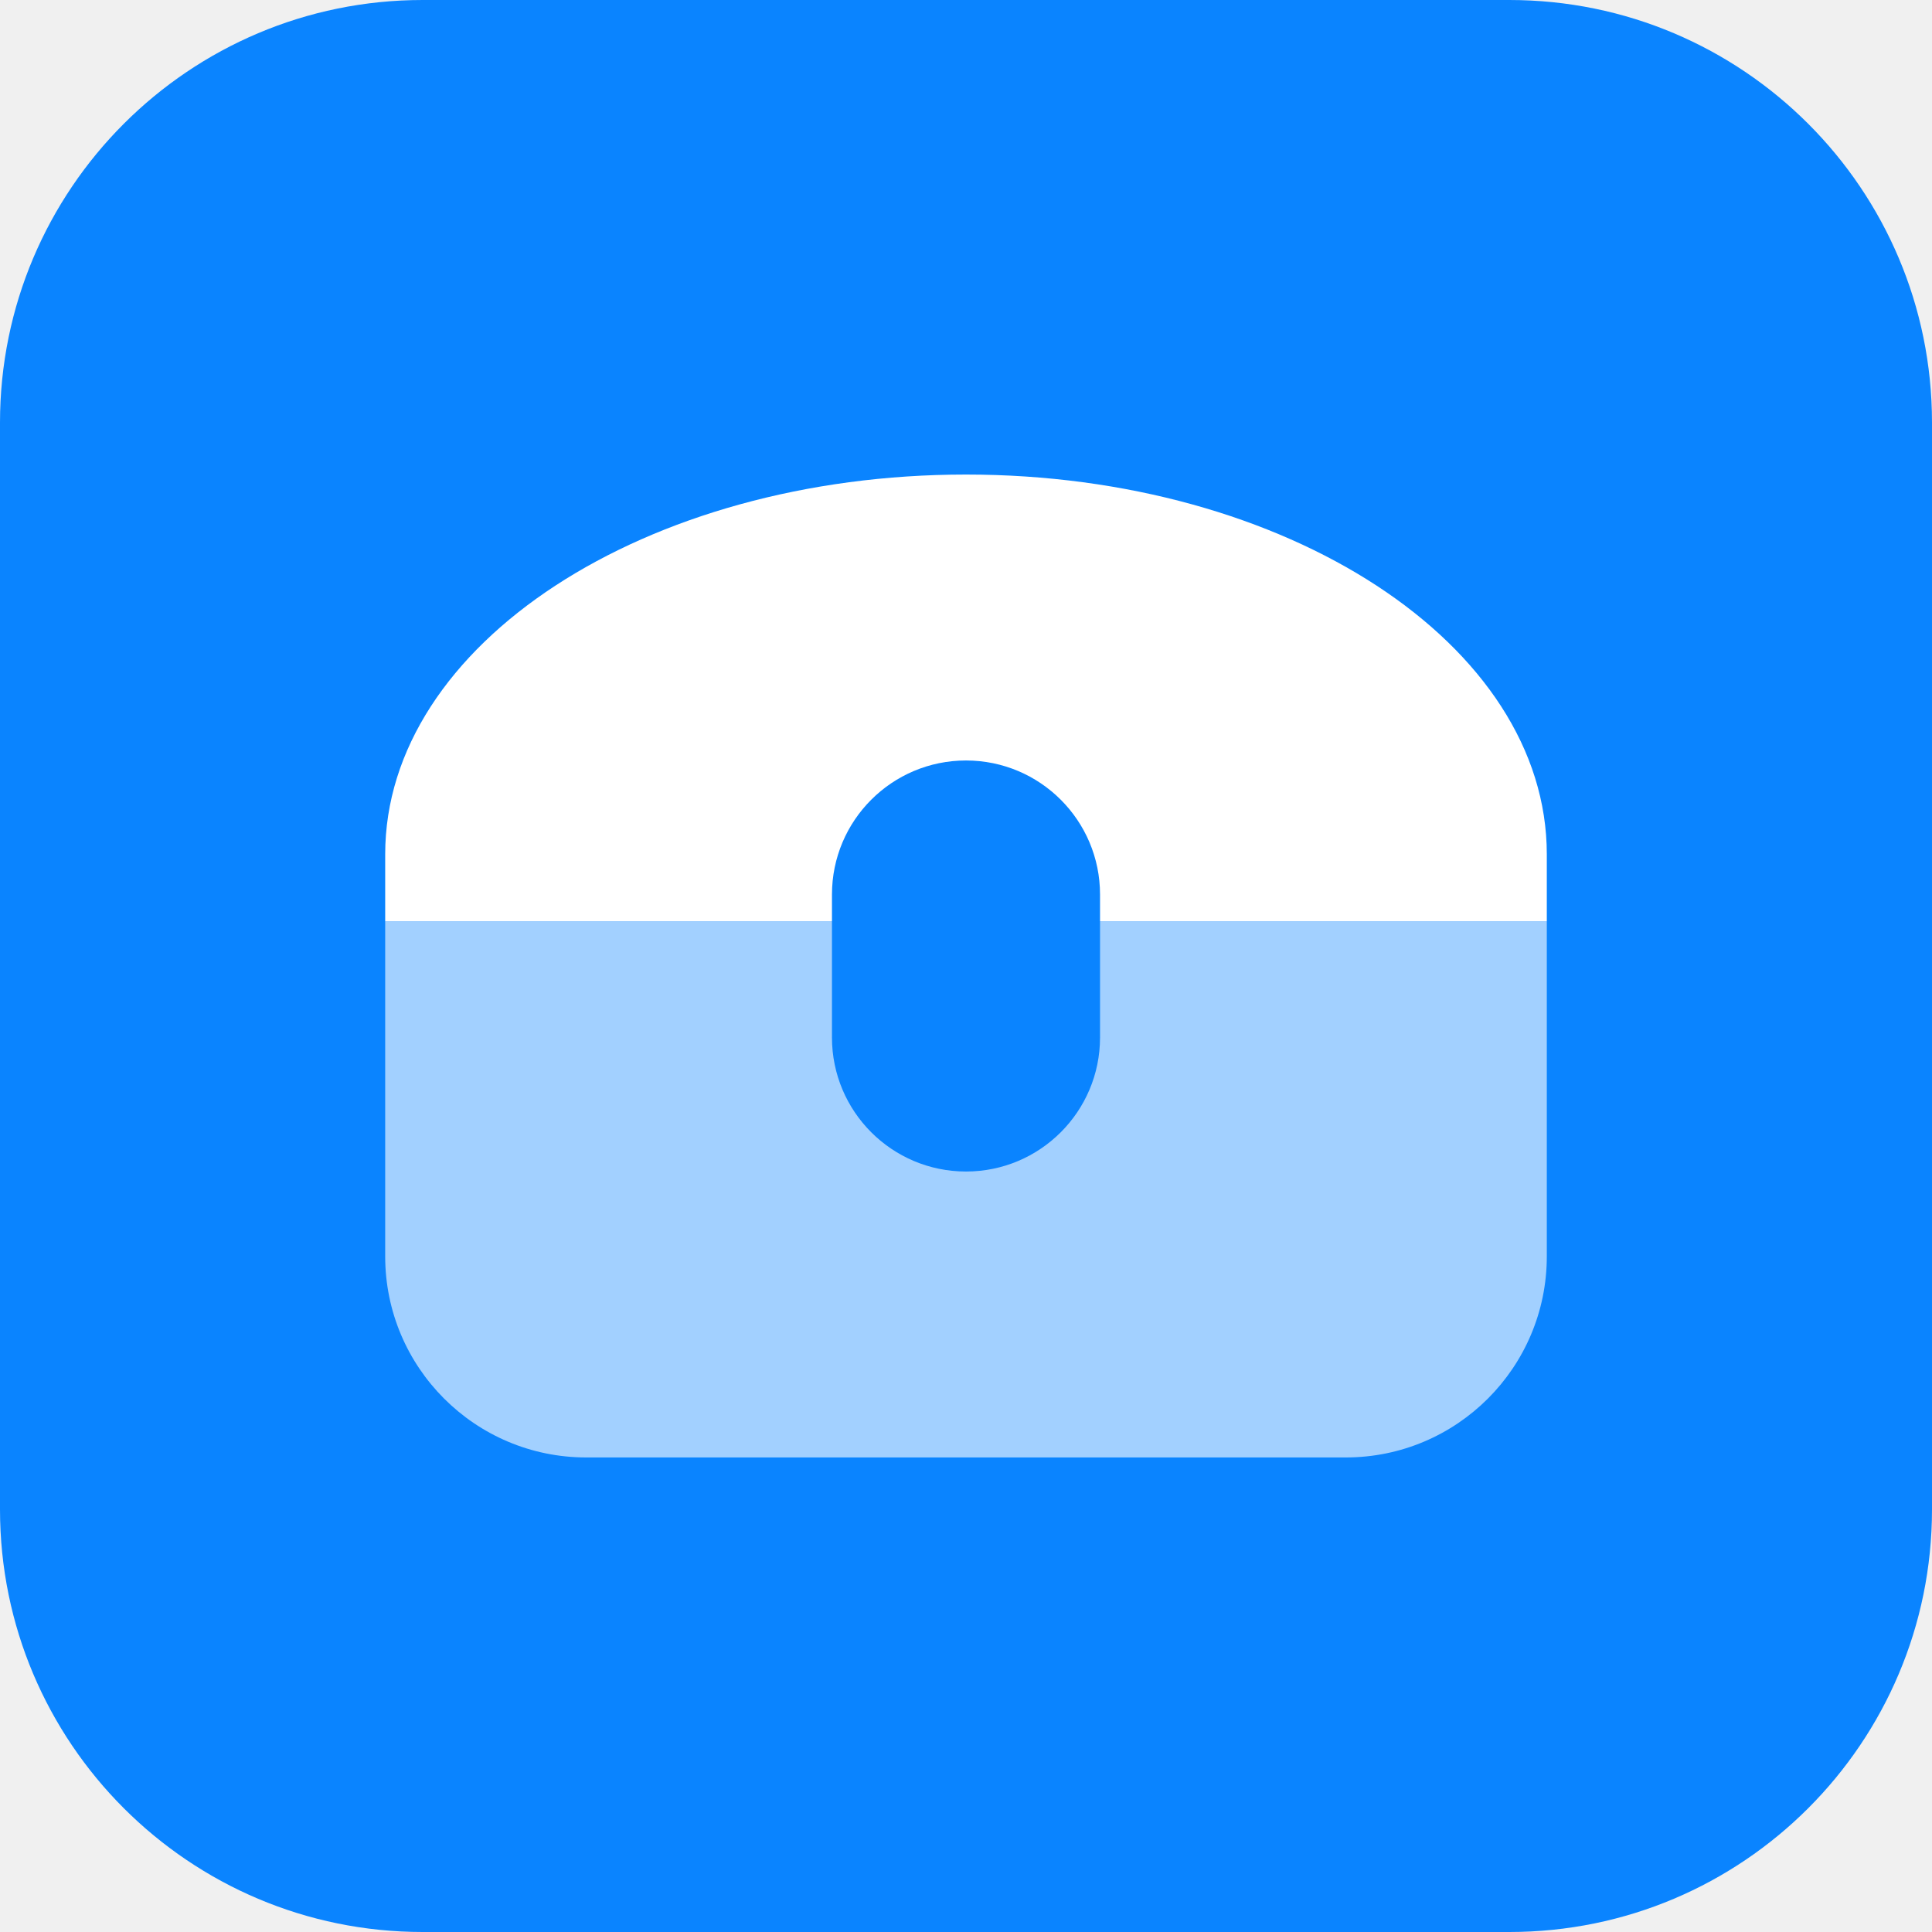
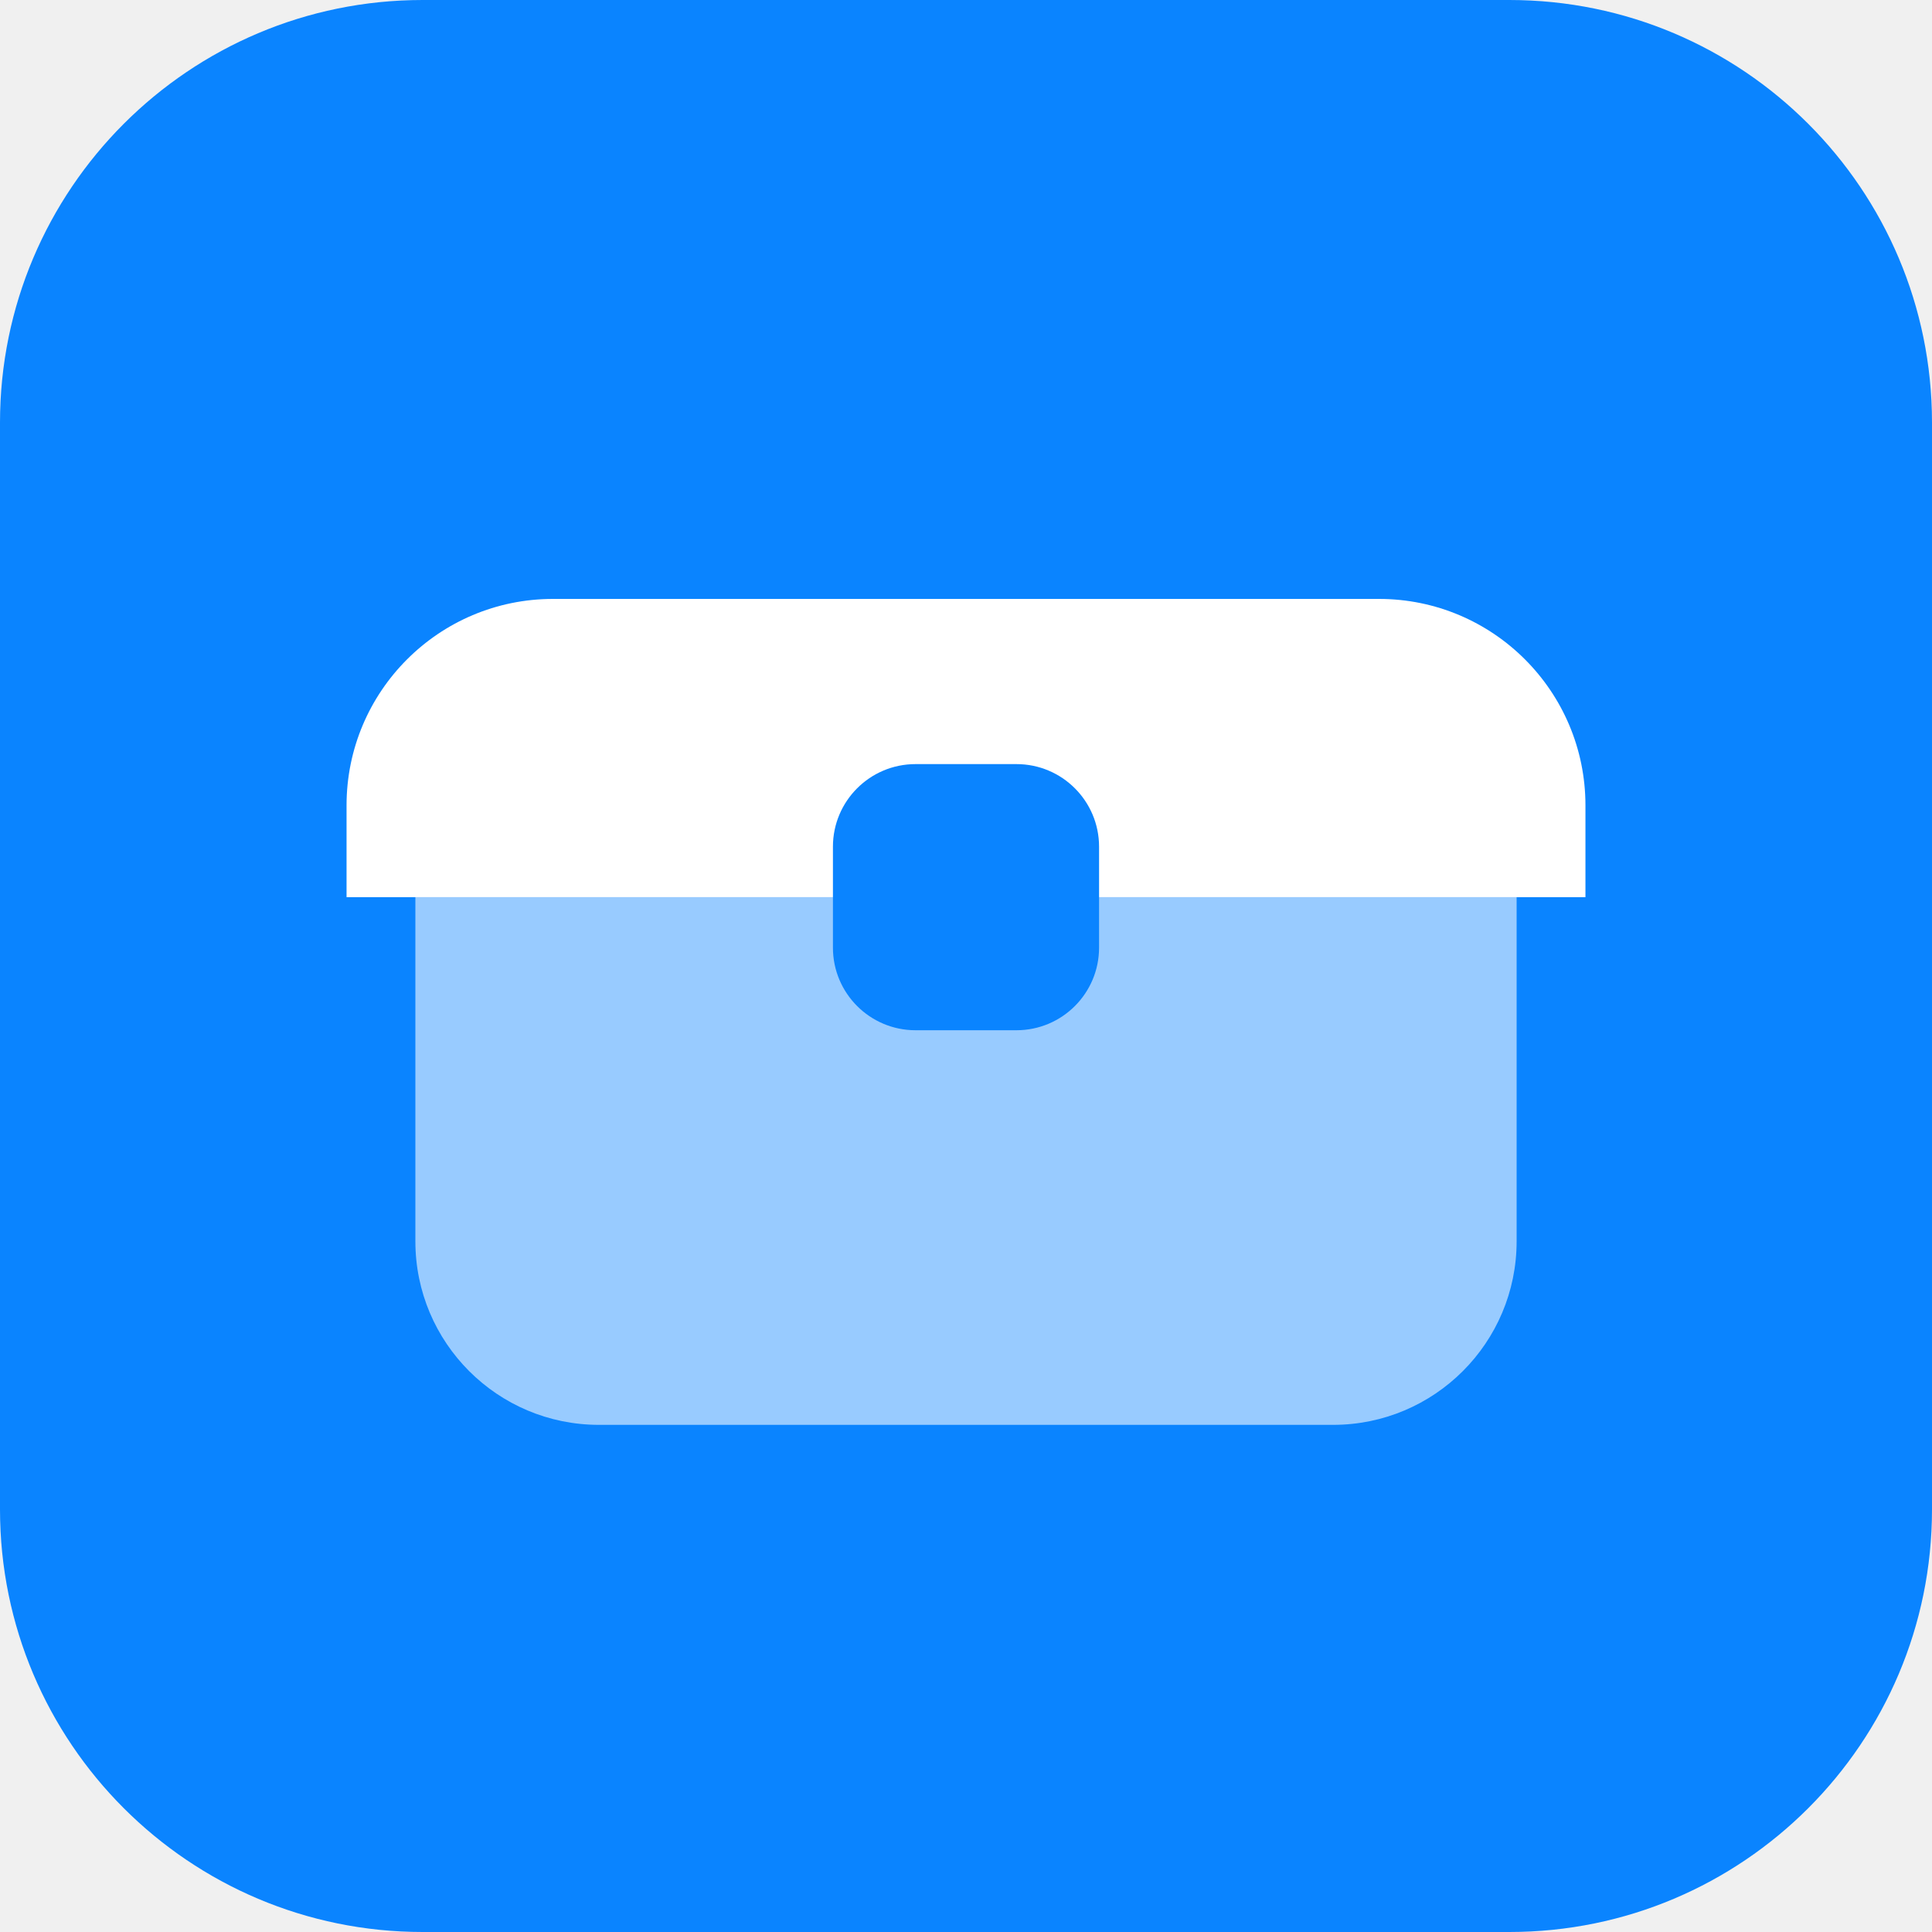
<svg xmlns="http://www.w3.org/2000/svg" viewBox="0 0 32 32" width="32" height="32">
  <rect width="32" height="32" rx="7" fill="#0A84FF" />
-   <g transform="translate(16 16) scale(0.74) translate(-16 -16)">
-     <path d="M3 15v-1.5C3 8.8 8.82 5 16 5s13 3.8 13 8.5V15Z" fill="#fff" />
-     <path d="M3 15h26v7.5a4.5 4.5 0 0 1-4.5 4.5h-17A4.5 4.5 0 0 1 3 22.5Z" fill="#fff" fill-opacity="0.62" />
-     <path d="M16 11.4a3 3 0 0 1 3 3v3.2a3 3 0 1 1-6 0v-3.2a3 3 0 0 1 3-3Z" fill="#0A84FF" />
+   <g transform="translate(16 16) scale(0.76) translate(-16 -16)">
+     <path d="M2.5 14.5V12.5A4.5 4.5 0 0 1 7 8h18a4.5 4.5 0 0 1 4.5 4.5v2Z" fill="#fff" />
+     <path d="M4 14.5h24V22a4 4 0 0 1-4 4H8a4 4 0 0 1-4-4Z" fill="#fff" fill-opacity="0.58" />
+     <path d="M14.9 11.6h2.2a1.8 1.8 0 0 1 1.8 1.8v2.2a1.8 1.8 0 0 1-1.8 1.8h-2.2a1.8 1.8 0 0 1-1.8-1.8v-2.2a1.8 1.8 0 0 1 1.8-1.8Z" fill="#0A84FF" />
  </g>
</svg>
